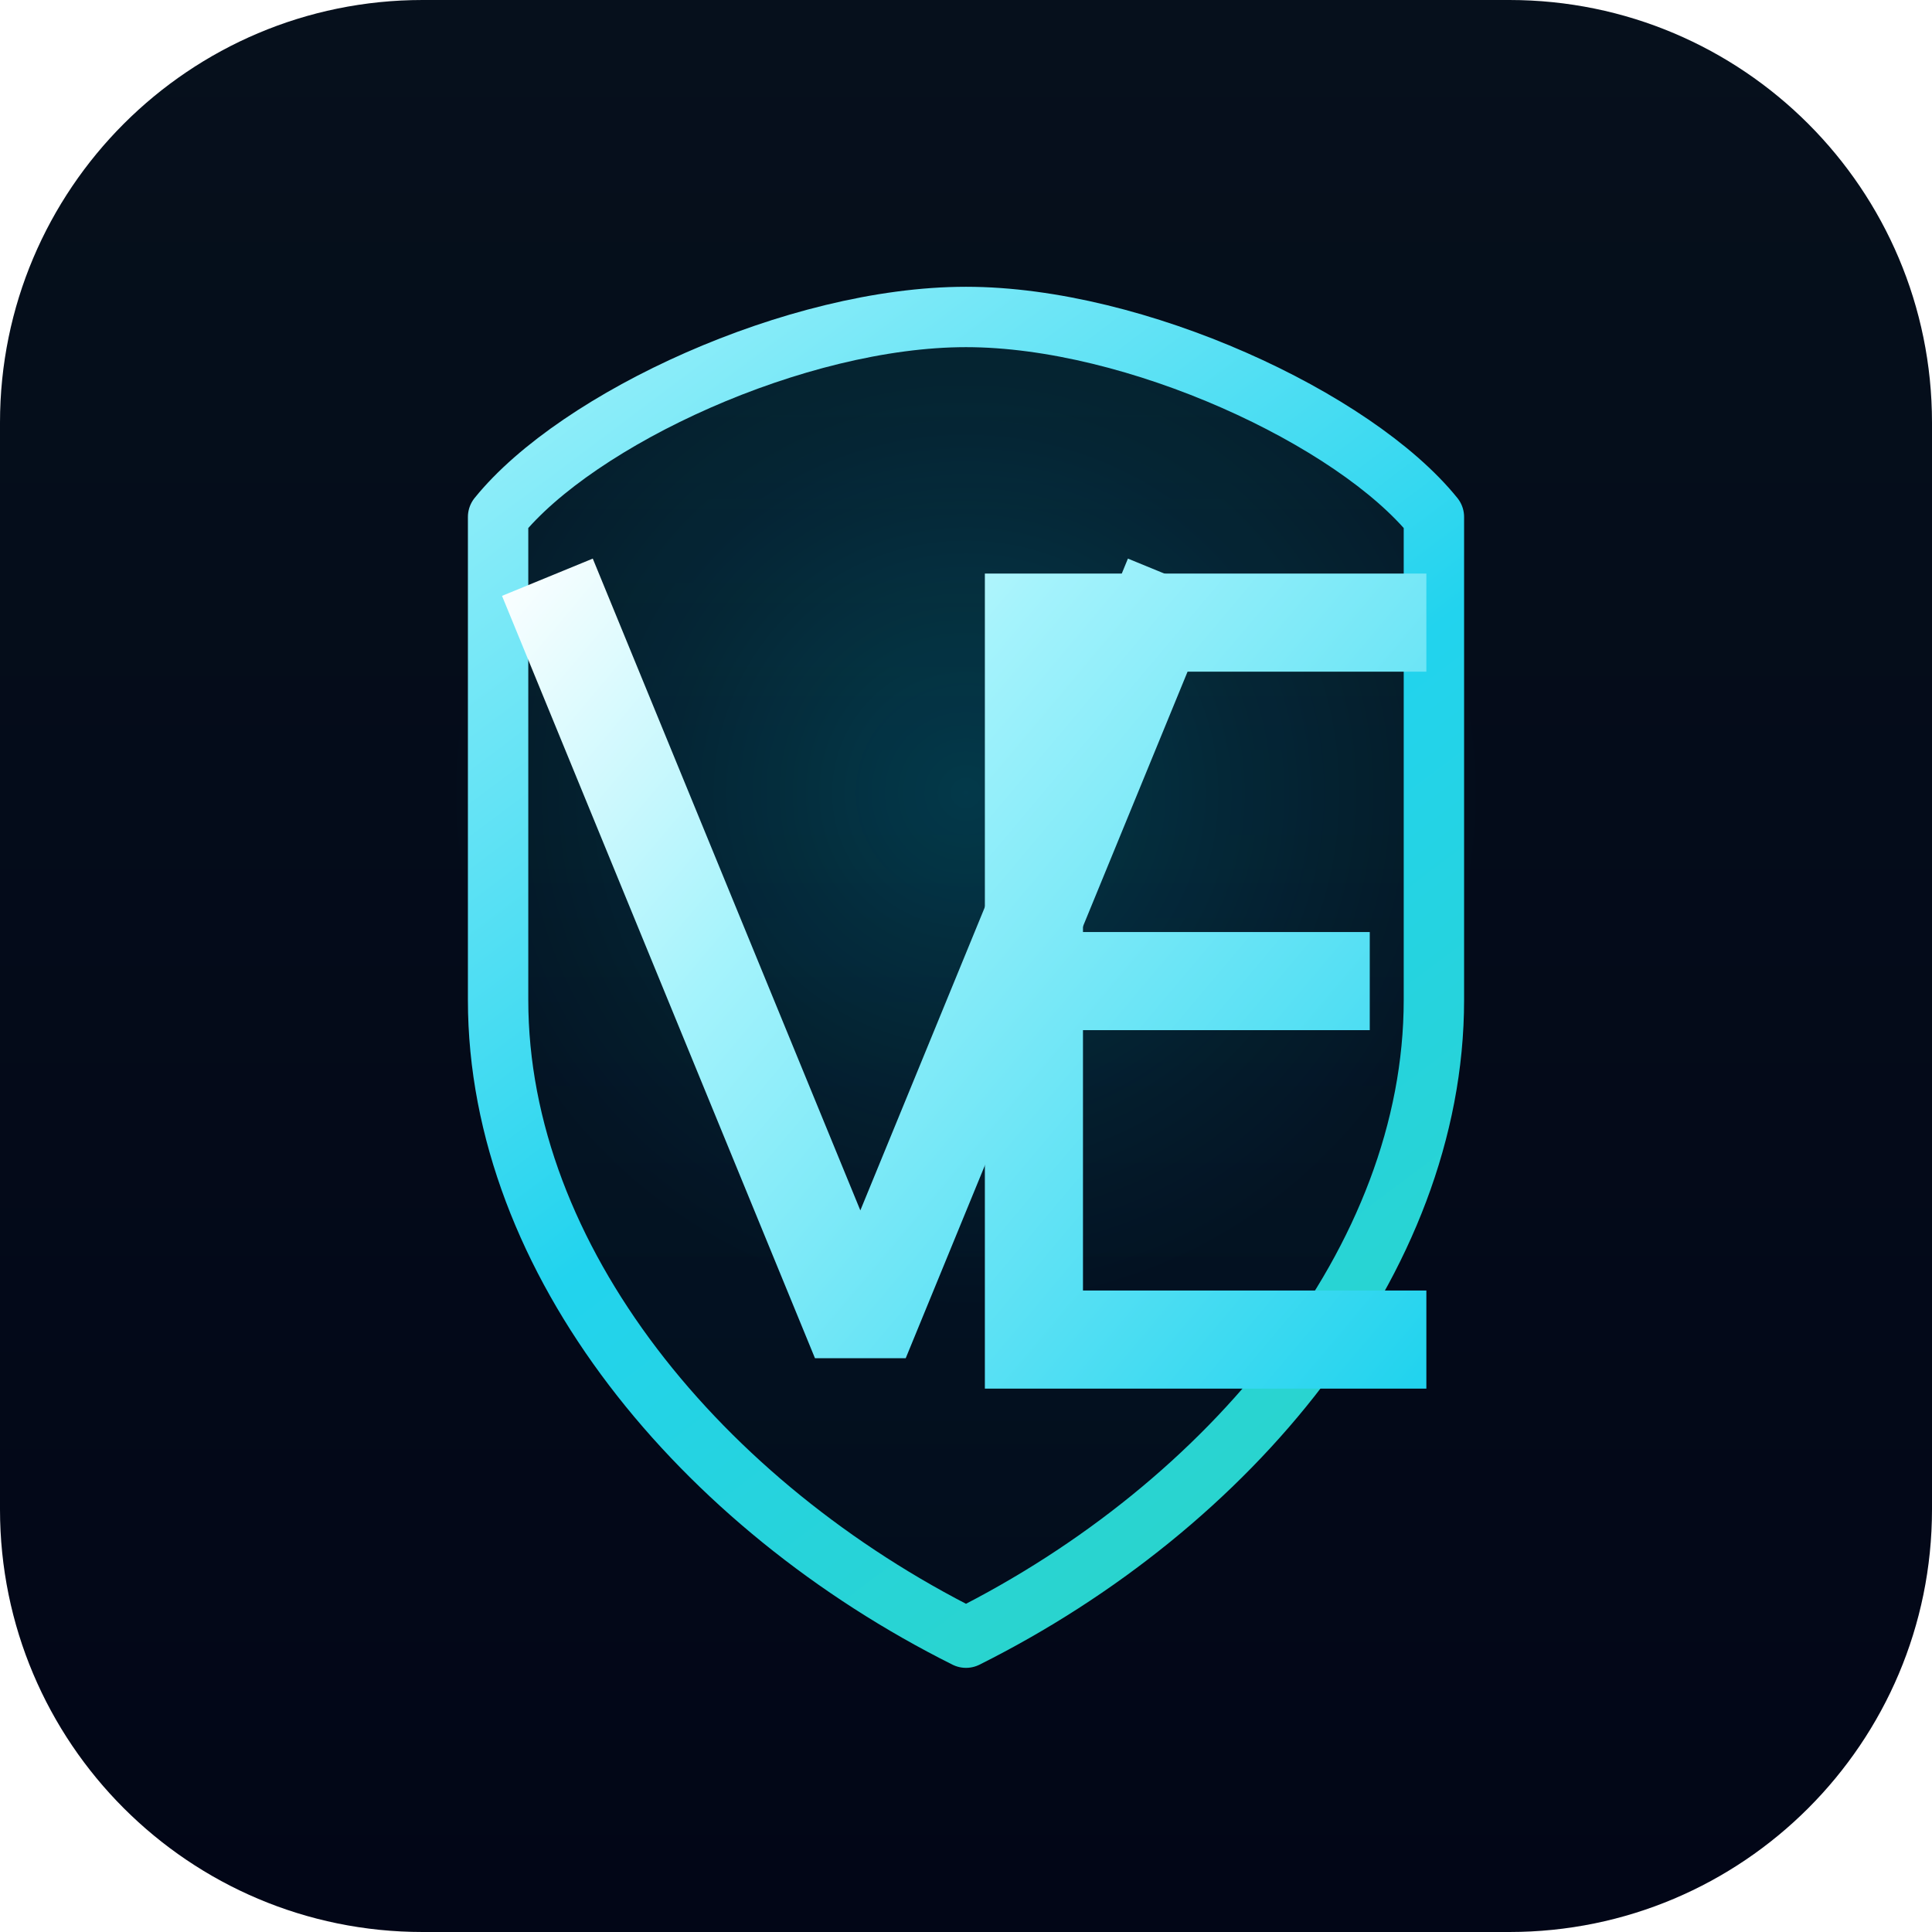
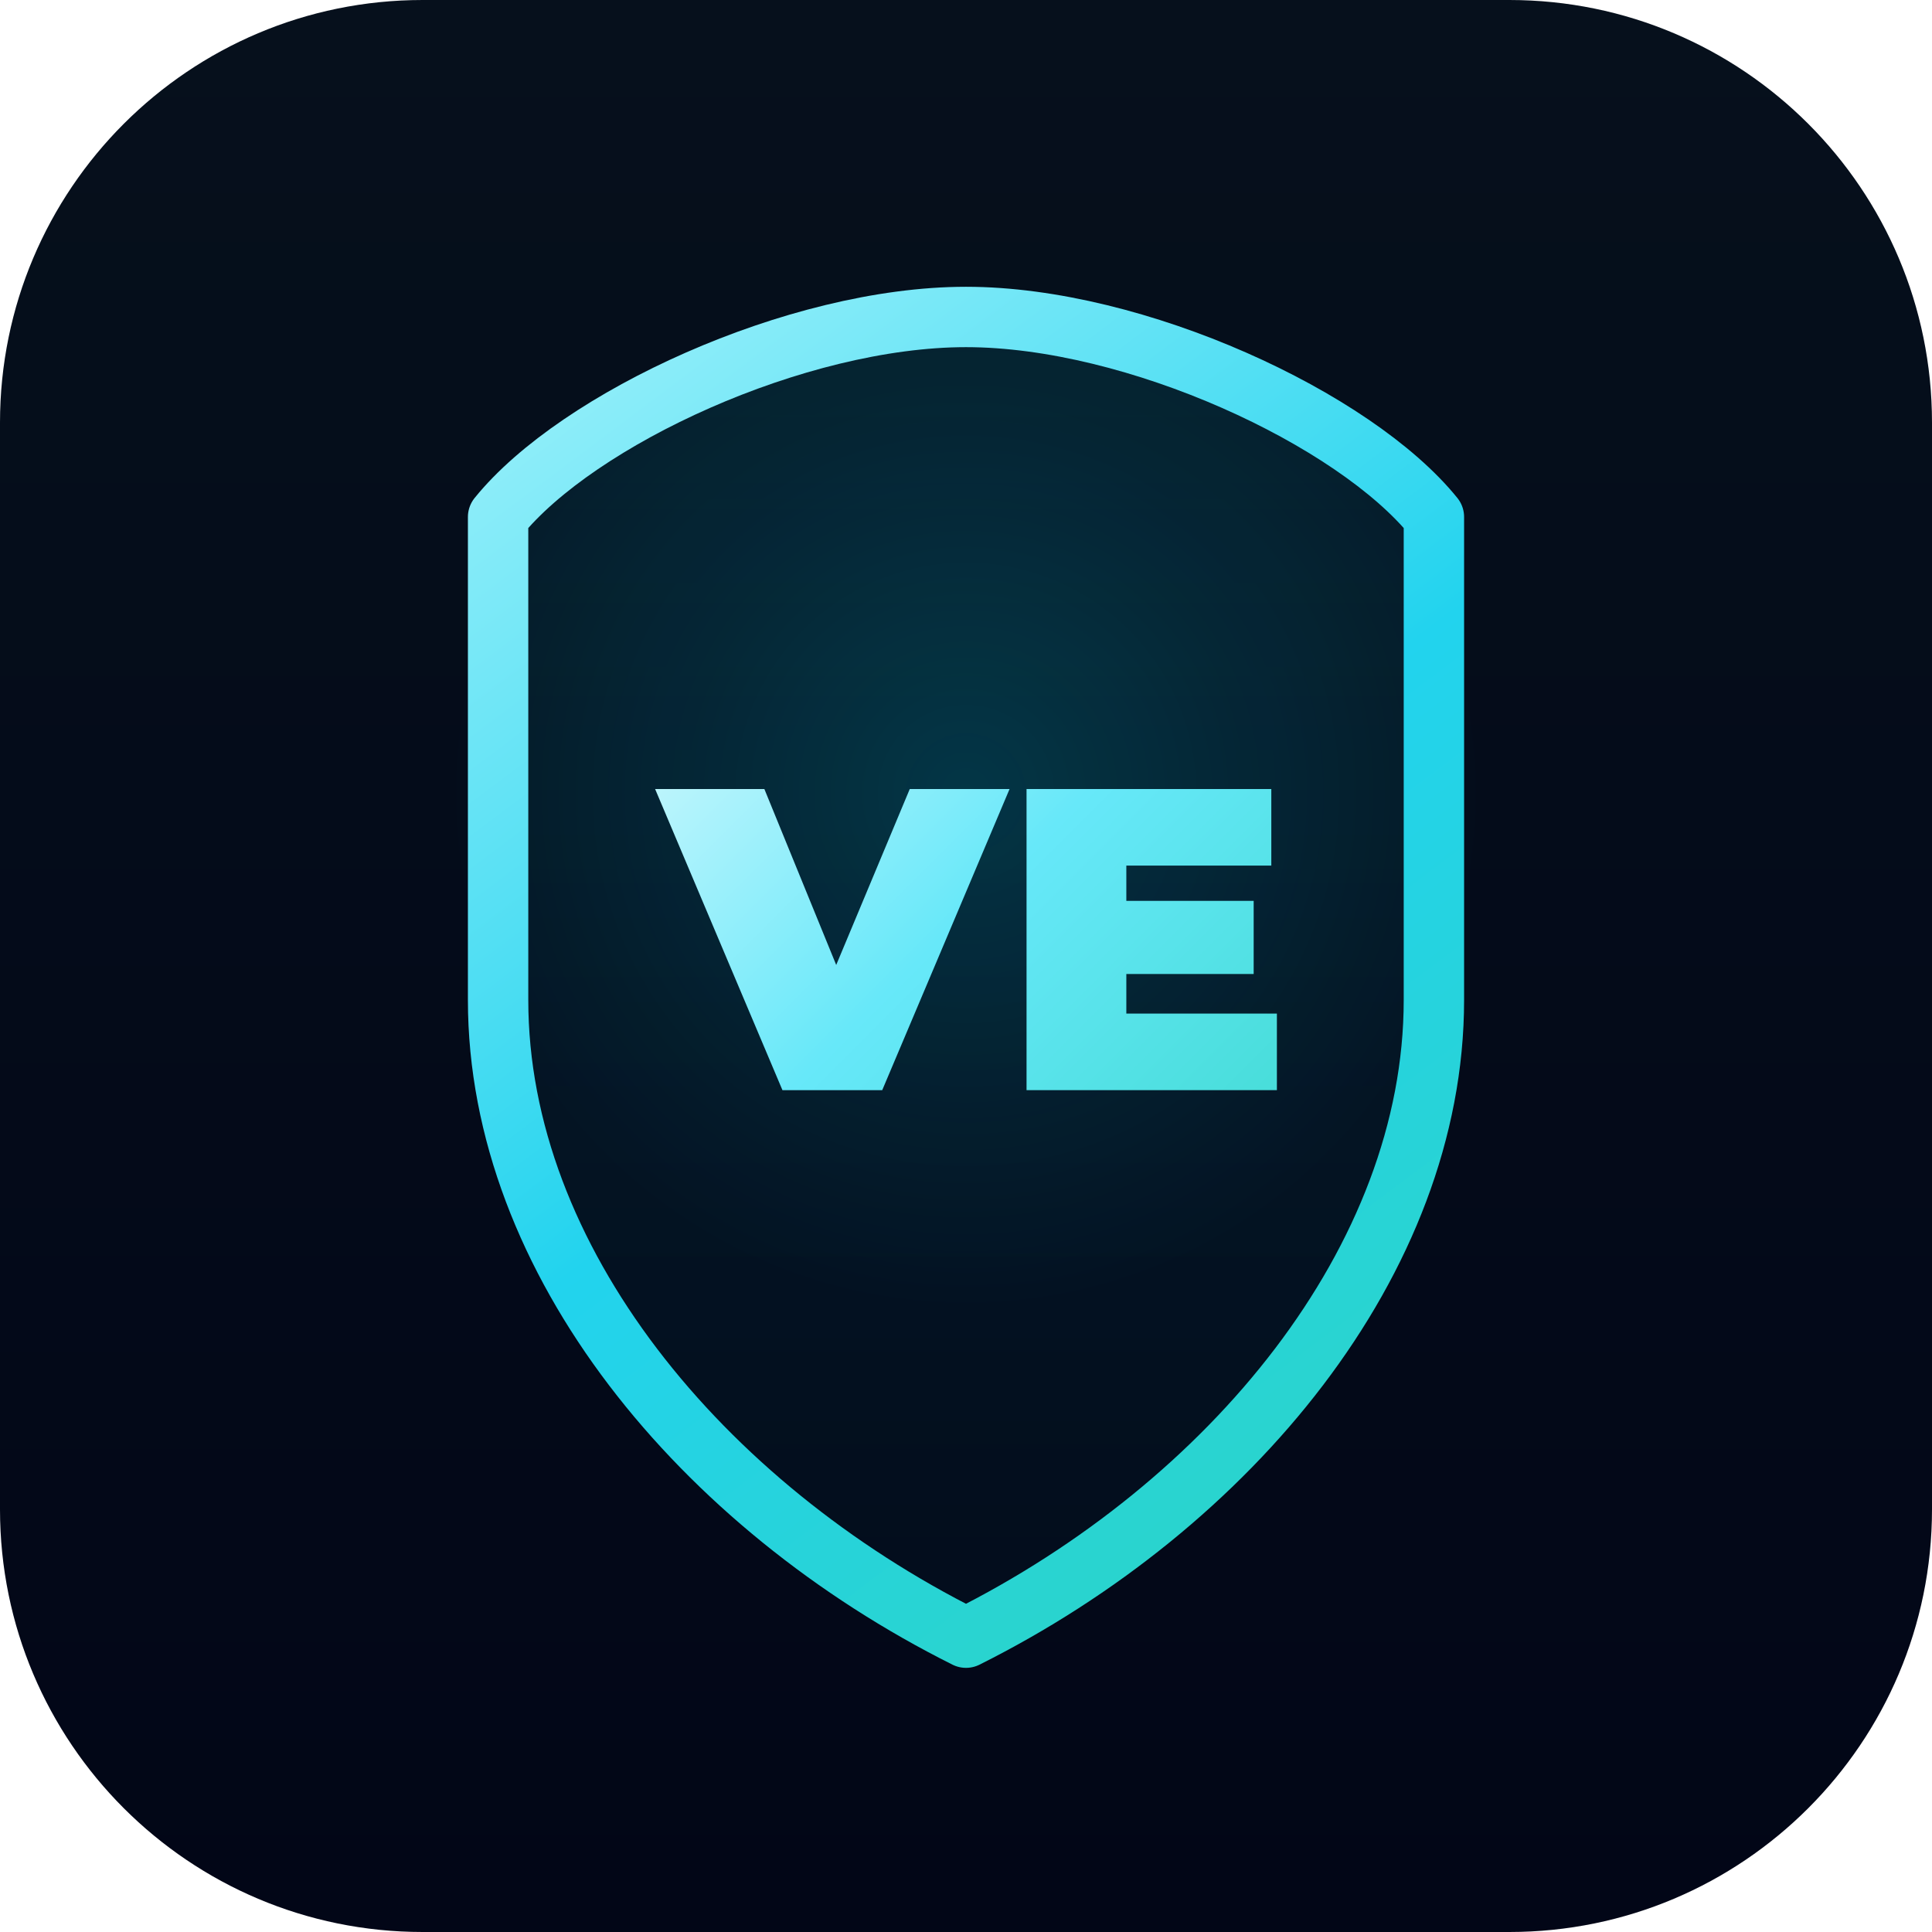
- <svg xmlns="http://www.w3.org/2000/svg" viewBox="0 0 1024 1024" fill="none" role="img" aria-label="VouchEdge VE" data-craft-level="2" data-mark-core="ve" data-optical-letter-height="380" data-optical-gap="28" data-optical-margin="96" data-optical-max-x="730" data-letter-style="starwars-outline" data-no-gimmick="1">
+ <svg xmlns="http://www.w3.org/2000/svg" viewBox="0 0 1024 1024" fill="none" role="img" aria-label="VouchEdge VE" data-craft-level="2" data-mark-core="ve" data-letter-font="MontserratBlack" data-letter-style="filled-type" data-optical-letter-height="160" data-optical-margin="83" data-optical-max-x="677" data-no-gimmick="1">
  <defs>
    <linearGradient id="ve-plate" x1="512" y1="0" x2="512" y2="1024" gradientUnits="userSpaceOnUse">
      <stop offset="0%" stop-color="#06101C" />
      <stop offset="100%" stop-color="#020617" />
    </linearGradient>
    <linearGradient id="ve-shield-stroke" x1="240" y1="160" x2="780" y2="880" gradientUnits="userSpaceOnUse">
      <stop offset="0%" stop-color="#A5F3FC" />
      <stop offset="50%" stop-color="#22D3EE" />
      <stop offset="100%" stop-color="#2DD4BF" />
    </linearGradient>
    <linearGradient id="ve-shield-fill" x1="512" y1="180" x2="512" y2="860" gradientUnits="userSpaceOnUse">
      <stop offset="0%" stop-color="#00E5FF" stop-opacity="0.08" />
      <stop offset="100%" stop-color="#00E5FF" stop-opacity="0.02" />
    </linearGradient>
-     <linearGradient id="ve-letter" x1="260" y1="300" x2="760" y2="720" gradientUnits="userSpaceOnUse">
-       <stop offset="0%" stop-color="#FFFFFF" />
-       <stop offset="35%" stop-color="#A5F3FC" />
-       <stop offset="100%" stop-color="#22D3EE" />
+     <linearGradient id="ve-letter" x1="300" y1="300" x2="740" y2="740" gradientUnits="userSpaceOnUse">
+       <stop offset="0%" stop-color="#F8FEFF" />
+       <stop offset="45%" stop-color="#67E8F9" />
+       <stop offset="100%" stop-color="#2DD4BF" />
    </linearGradient>
    <radialGradient id="ve-glow" cx="50%" cy="42%" r="46%">
-       <stop offset="0%" stop-color="#00E5FF" stop-opacity="0.16" />
+       <stop offset="0%" stop-color="#00E5FF" stop-opacity="0.14" />
      <stop offset="70%" stop-color="#00E5FF" stop-opacity="0.04" />
      <stop offset="100%" stop-color="#00E5FF" stop-opacity="0" />
    </radialGradient>
  </defs>
  <rect width="1024" height="1024" rx="224" fill="url(#ve-plate)" />
  <circle class="ve-mark-glow" cx="512" cy="468" r="300" fill="url(#ve-glow)" />
-   <path class="ve-mark-shield" d="M512 168        C602 168 718 222 760 274        V530        C760 668 652 798 512 868        C372 798 264 668 264 530        V274        C306 222 422 168 512 168 Z" fill="url(#ve-shield-fill)" stroke="url(#ve-shield-stroke)" stroke-width="32" stroke-linejoin="round" />
-   <g class="ve-mark-letters ve-mark-identity ve-mark-optical ve-mark-starwars" aria-label="VE" fill="none" stroke="url(#ve-letter)" stroke-width="52" stroke-linejoin="miter" stroke-linecap="square" stroke-miterlimit="2">
-     <path class="letter-v" d="M300 330 L456 710 L612 330" />
-     <path class="letter-e" d="M548 330 V710          M548 330 H730          M548 520 H700          M548 710 H730" />
+   <path class="ve-mark-shield" d="M512 168 C602 168 718 222 760 274 V530 C760 668 652 798 512 868 C372 798 264 668 264 530 V274 C306 222 422 168 512 168 Z" fill="url(#ve-shield-fill)" stroke="url(#ve-shield-stroke)" stroke-width="32" stroke-linejoin="round" />
+   <g class="ve-mark-letters ve-mark-identity ve-mark-optical" aria-label="VE" fill="url(#ve-letter)">
+     <path class="letter-v" d="M467.6 577.80L414.71 577.80L347.22 418.20L405.13 418.20L443.21 511.45L482.19 418.20L535.09 418.2" />
+     <path class="letter-e" d="M676.78 577.80L544.09 577.80L544.09 418.20L673.82 418.20L673.82 458.78L596.98 458.78L596.98 477.48L664.47 477.48L664.47 516.24L596.98 516.24L596.98 537.22L676.78 537.22" />
  </g>
</svg>
